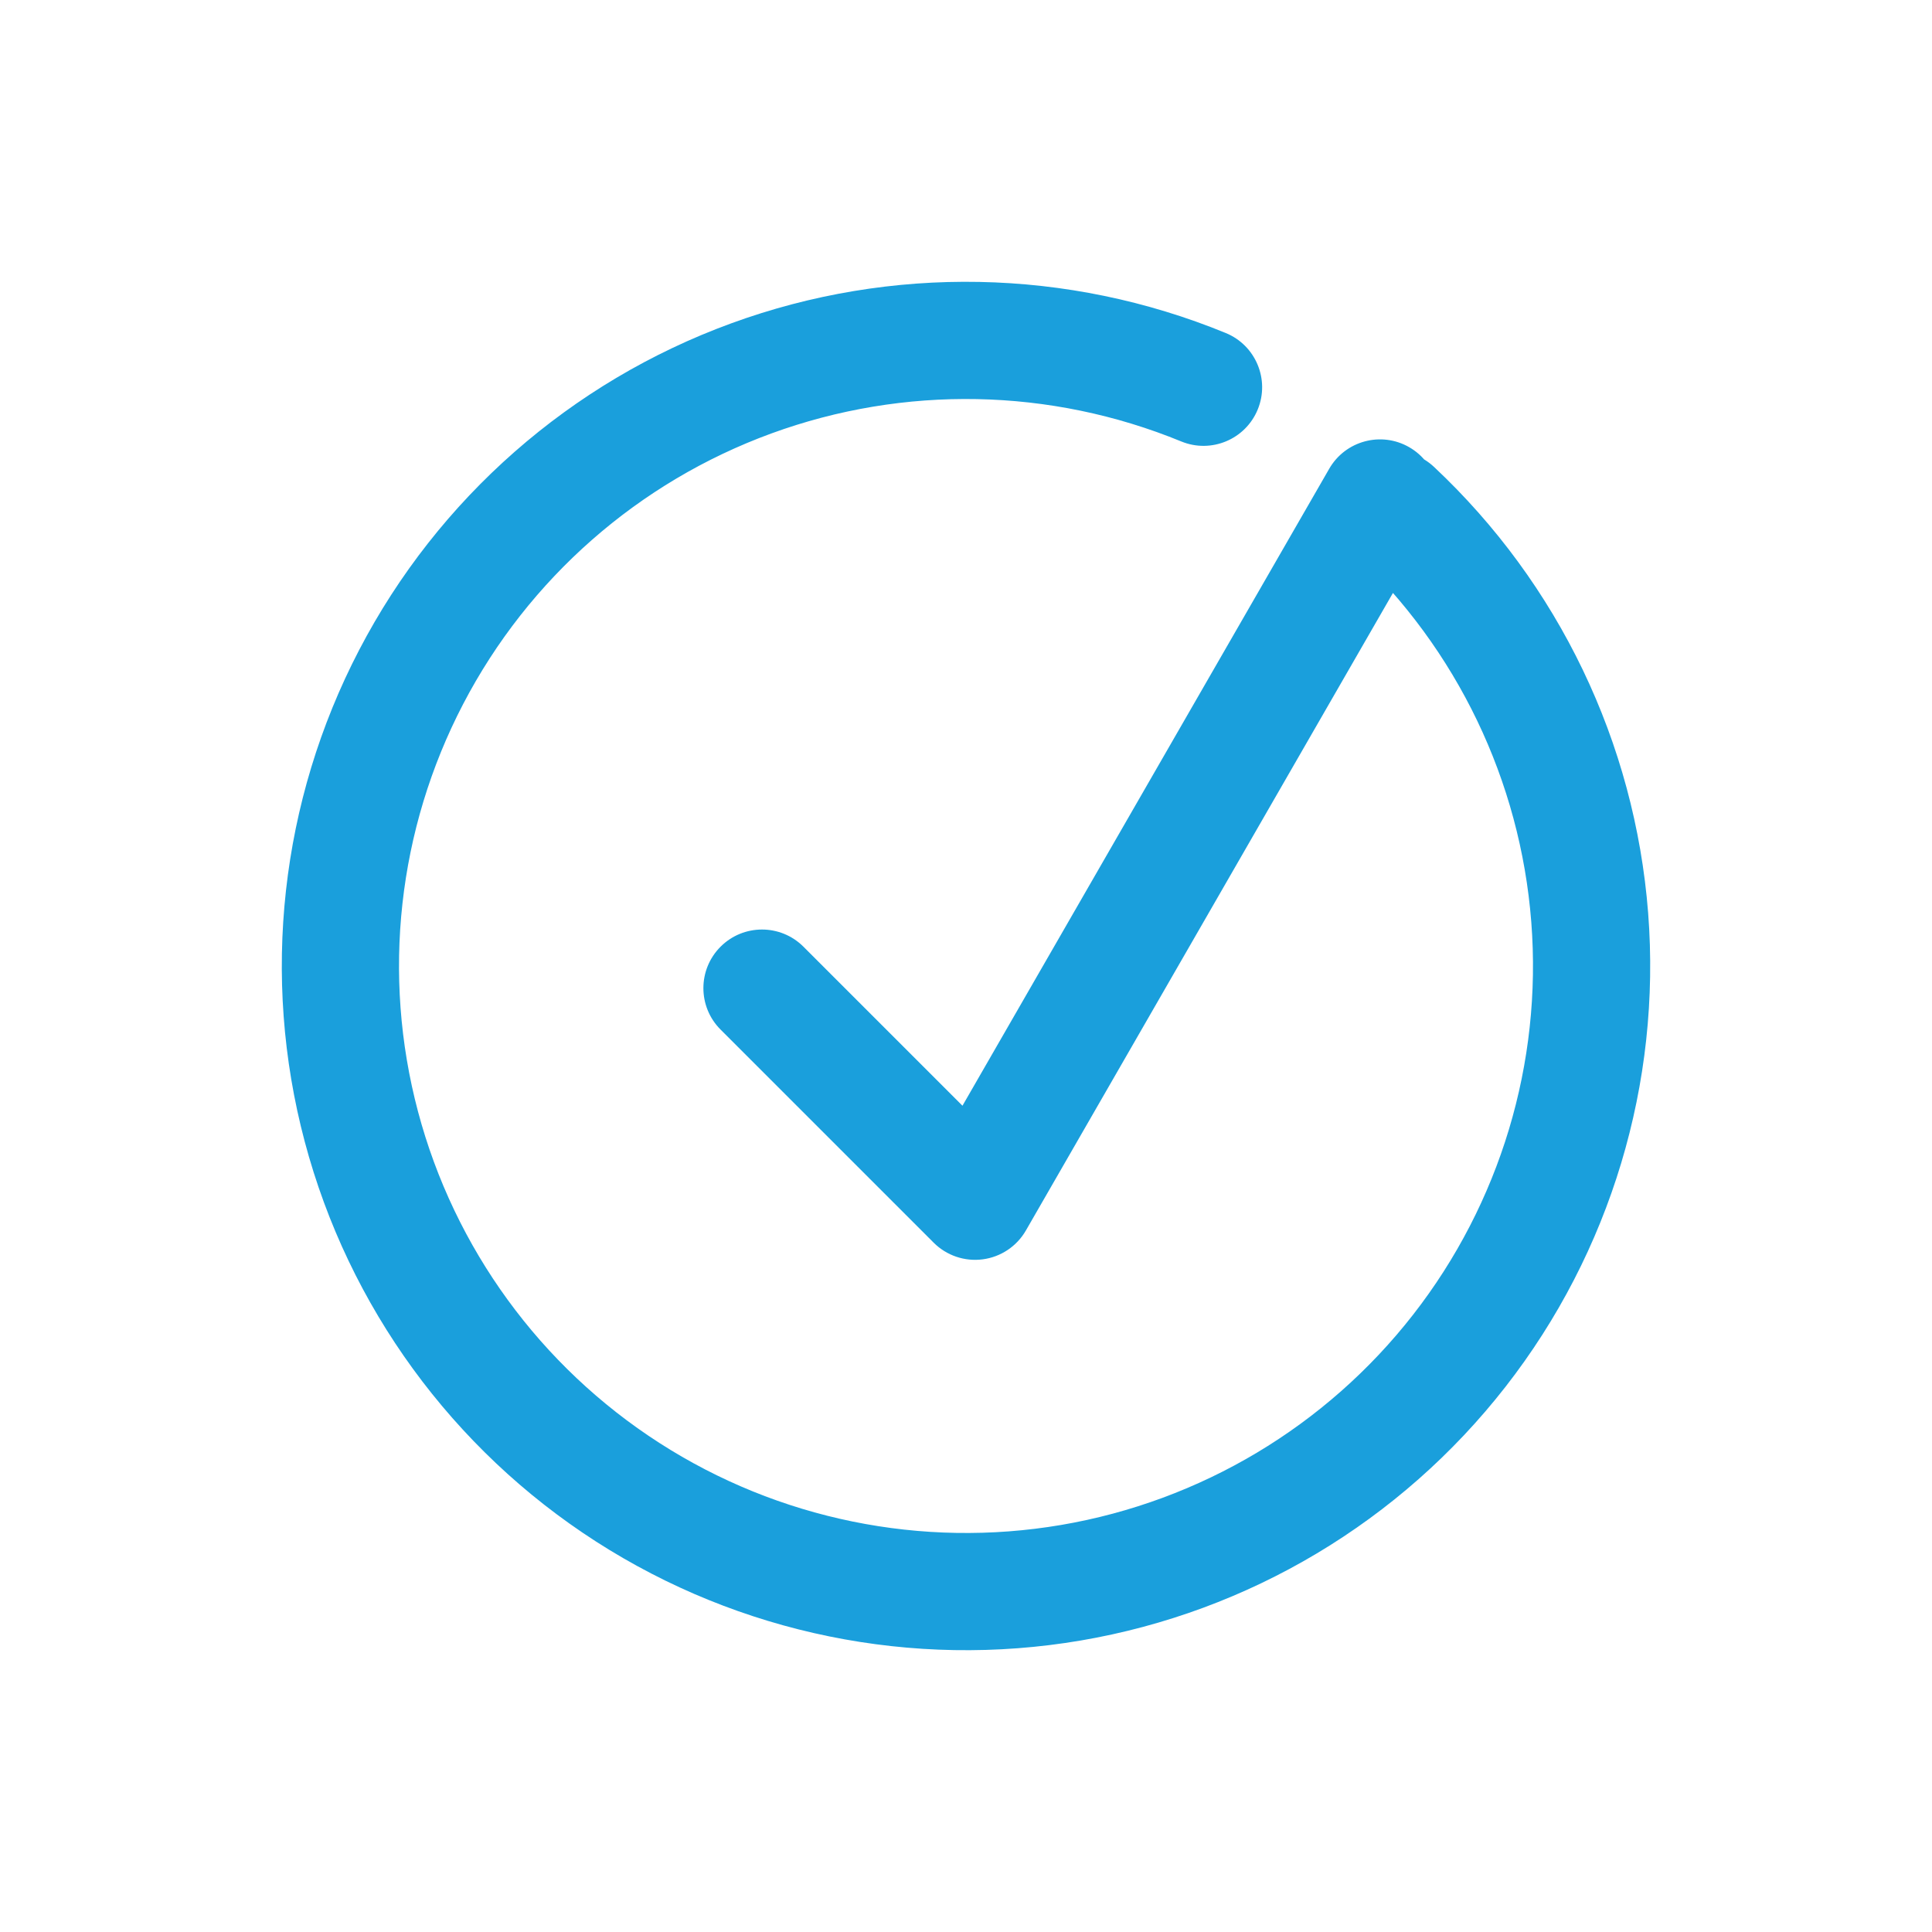
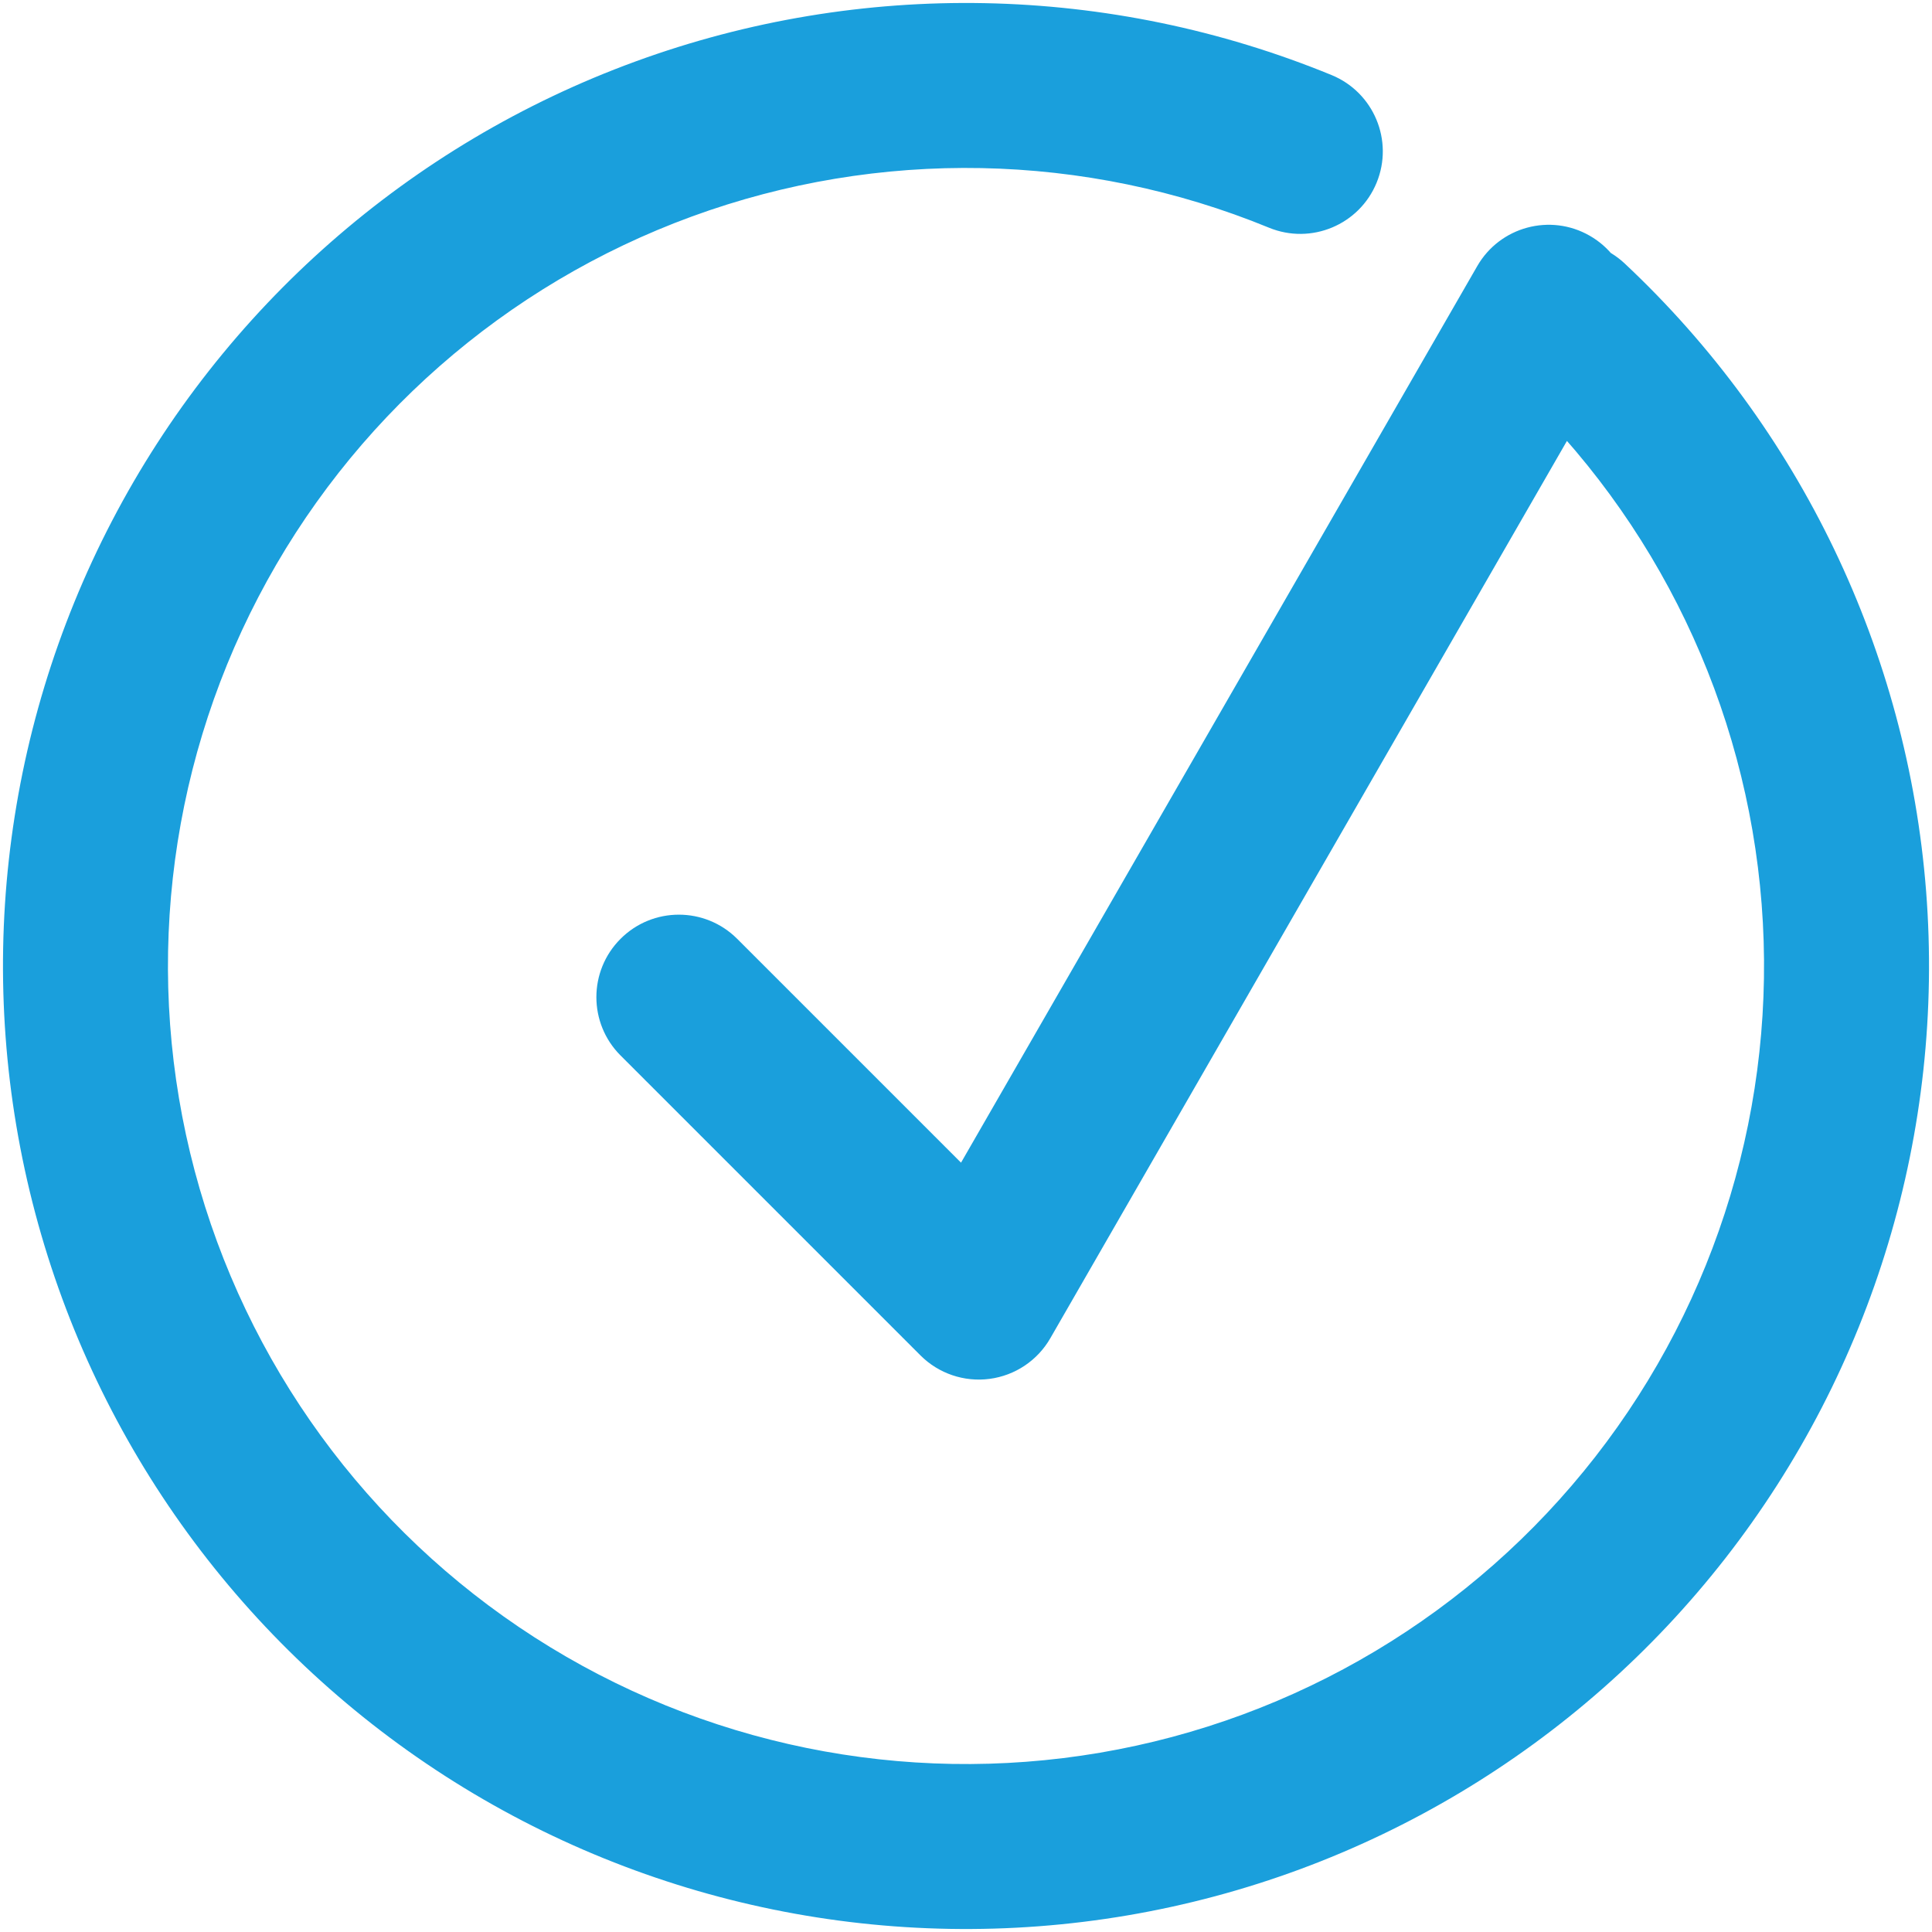
- <svg xmlns="http://www.w3.org/2000/svg" width="105" height="105" viewBox="0 0 105 105" fill="none">
+ <svg xmlns="http://www.w3.org/2000/svg" width="75" height="75" viewBox="15.2 15.2 74.6 74.6" fill="none">
  <path d="M77.935 25.375C76.652 24.171 74.636 24.236 73.433 25.519C72.23 26.802 72.295 28.818 73.578 30.021L75.756 27.698L77.935 25.375ZM64.199 23.992C65.827 24.66 67.687 23.882 68.355 22.255C69.023 20.628 68.245 18.767 66.618 18.099L65.409 21.046L64.199 23.992ZM43.665 51.451C42.421 50.207 40.405 50.207 39.161 51.451C37.917 52.695 37.917 54.711 39.161 55.955L41.413 53.703L43.665 51.451ZM52.995 65.285L50.743 67.537C51.443 68.237 52.43 68.572 53.412 68.442C54.395 68.312 55.261 67.733 55.755 66.874L52.995 65.285ZM77.76 28.654C78.638 27.13 78.114 25.183 76.589 24.305C75.065 23.427 73.117 23.952 72.24 25.476L75 27.065L77.76 28.654ZM75.756 27.698L73.578 30.021C79.186 35.28 82.626 42.445 83.222 50.11L86.397 49.863L89.573 49.616C88.853 40.367 84.702 31.72 77.935 25.375L75.756 27.698ZM86.397 49.863L83.222 50.11C83.818 57.775 81.528 65.386 76.8 71.449L79.312 73.407L81.823 75.366C87.528 68.05 90.292 58.866 89.573 49.616L86.397 49.863ZM79.312 73.407L76.8 71.449C72.073 77.512 65.249 81.588 57.67 82.878L58.205 86.018L58.739 89.158C67.885 87.601 76.119 82.682 81.823 75.366L79.312 73.407ZM58.205 86.018L57.67 82.878C50.091 84.168 42.304 82.578 35.837 78.421L34.114 81.1L32.392 83.779C40.196 88.796 49.593 90.714 58.739 89.158L58.205 86.018ZM34.114 81.1L35.837 78.421C29.369 74.263 24.69 67.839 22.717 60.408L19.639 61.225L16.561 62.043C18.941 71.01 24.588 78.762 32.392 83.779L34.114 81.1ZM19.639 61.225L22.717 60.408C20.744 52.977 21.62 45.078 25.173 38.26L22.348 36.788L19.524 35.316C15.236 43.543 14.18 53.076 16.561 62.043L19.639 61.225ZM22.348 36.788L25.173 38.26C28.726 31.442 34.699 26.198 41.919 23.558L40.826 20.567L39.732 17.576C31.019 20.761 23.811 27.089 19.524 35.316L22.348 36.788ZM40.826 20.567L41.919 23.558C49.14 20.919 57.087 21.073 64.199 23.992L65.409 21.046L66.618 18.099C58.035 14.577 48.446 14.39 39.732 17.576L40.826 20.567ZM41.413 53.703L39.161 55.955L50.743 67.537L52.995 65.285L55.247 63.033L43.665 51.451L41.413 53.703ZM52.995 65.285L55.755 66.874L77.76 28.654L75 27.065L72.24 25.476L50.234 63.696L52.995 65.285Z" fill="#1A9FDC" />
</svg>
